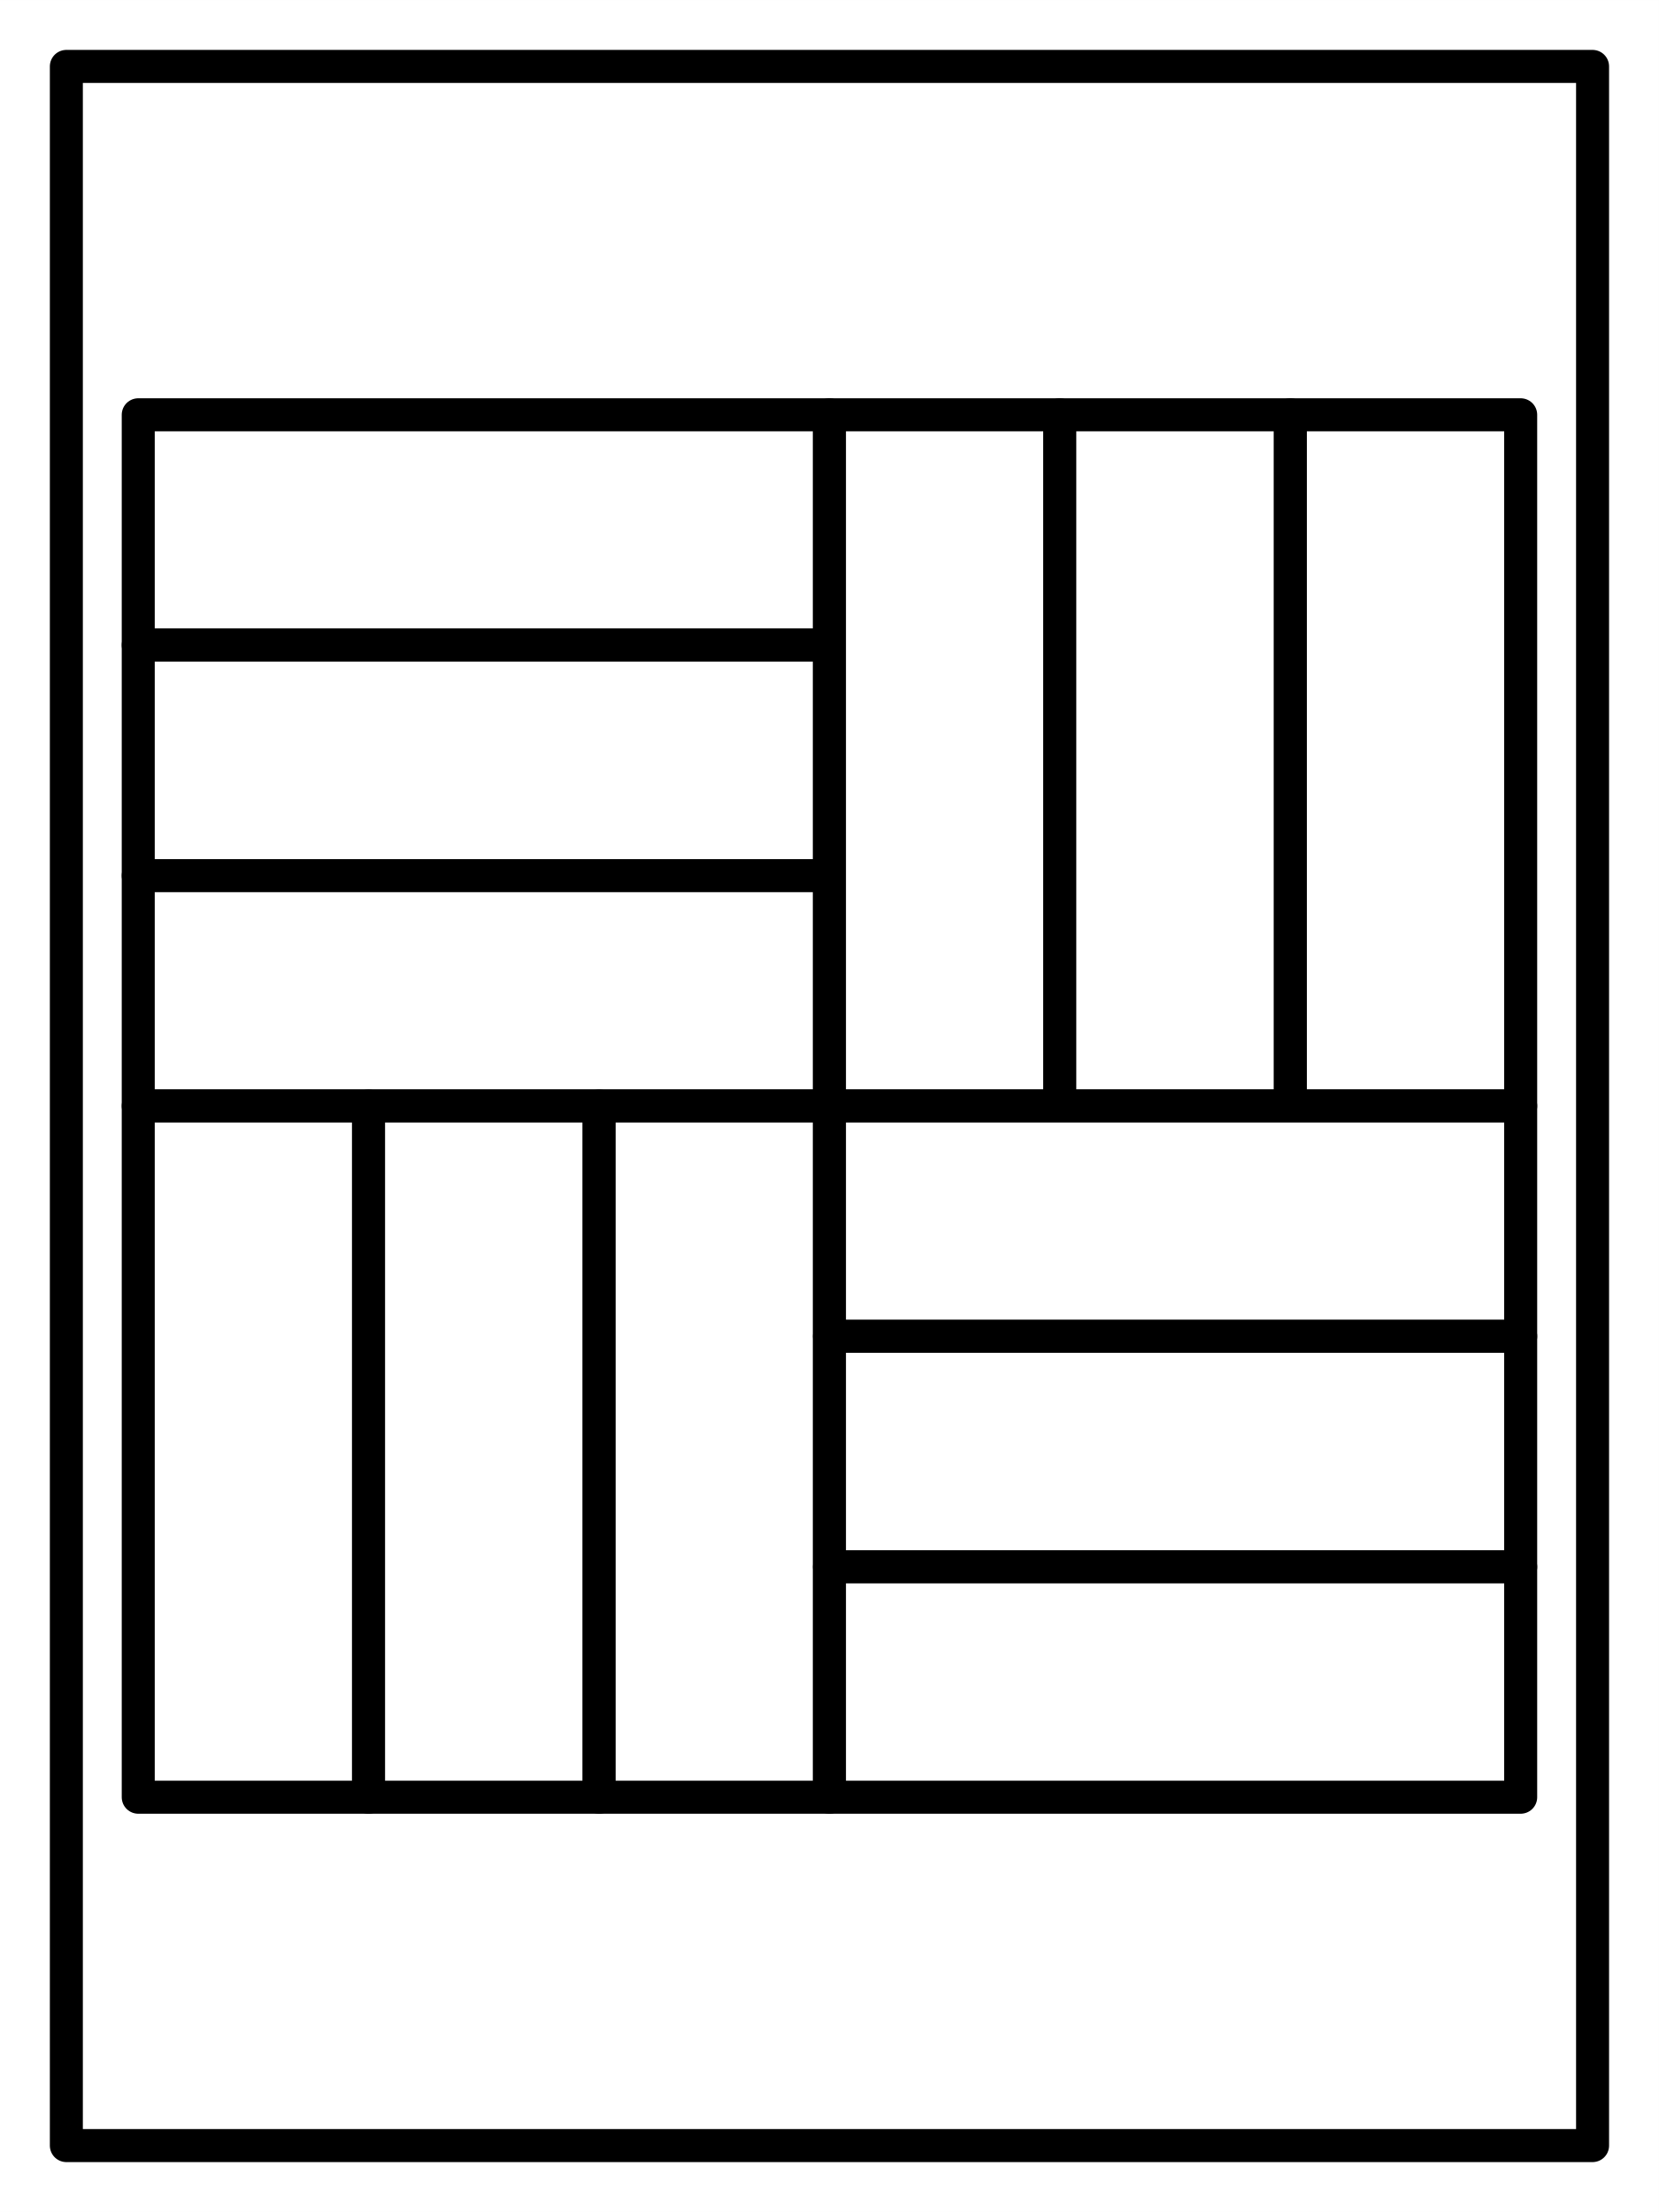
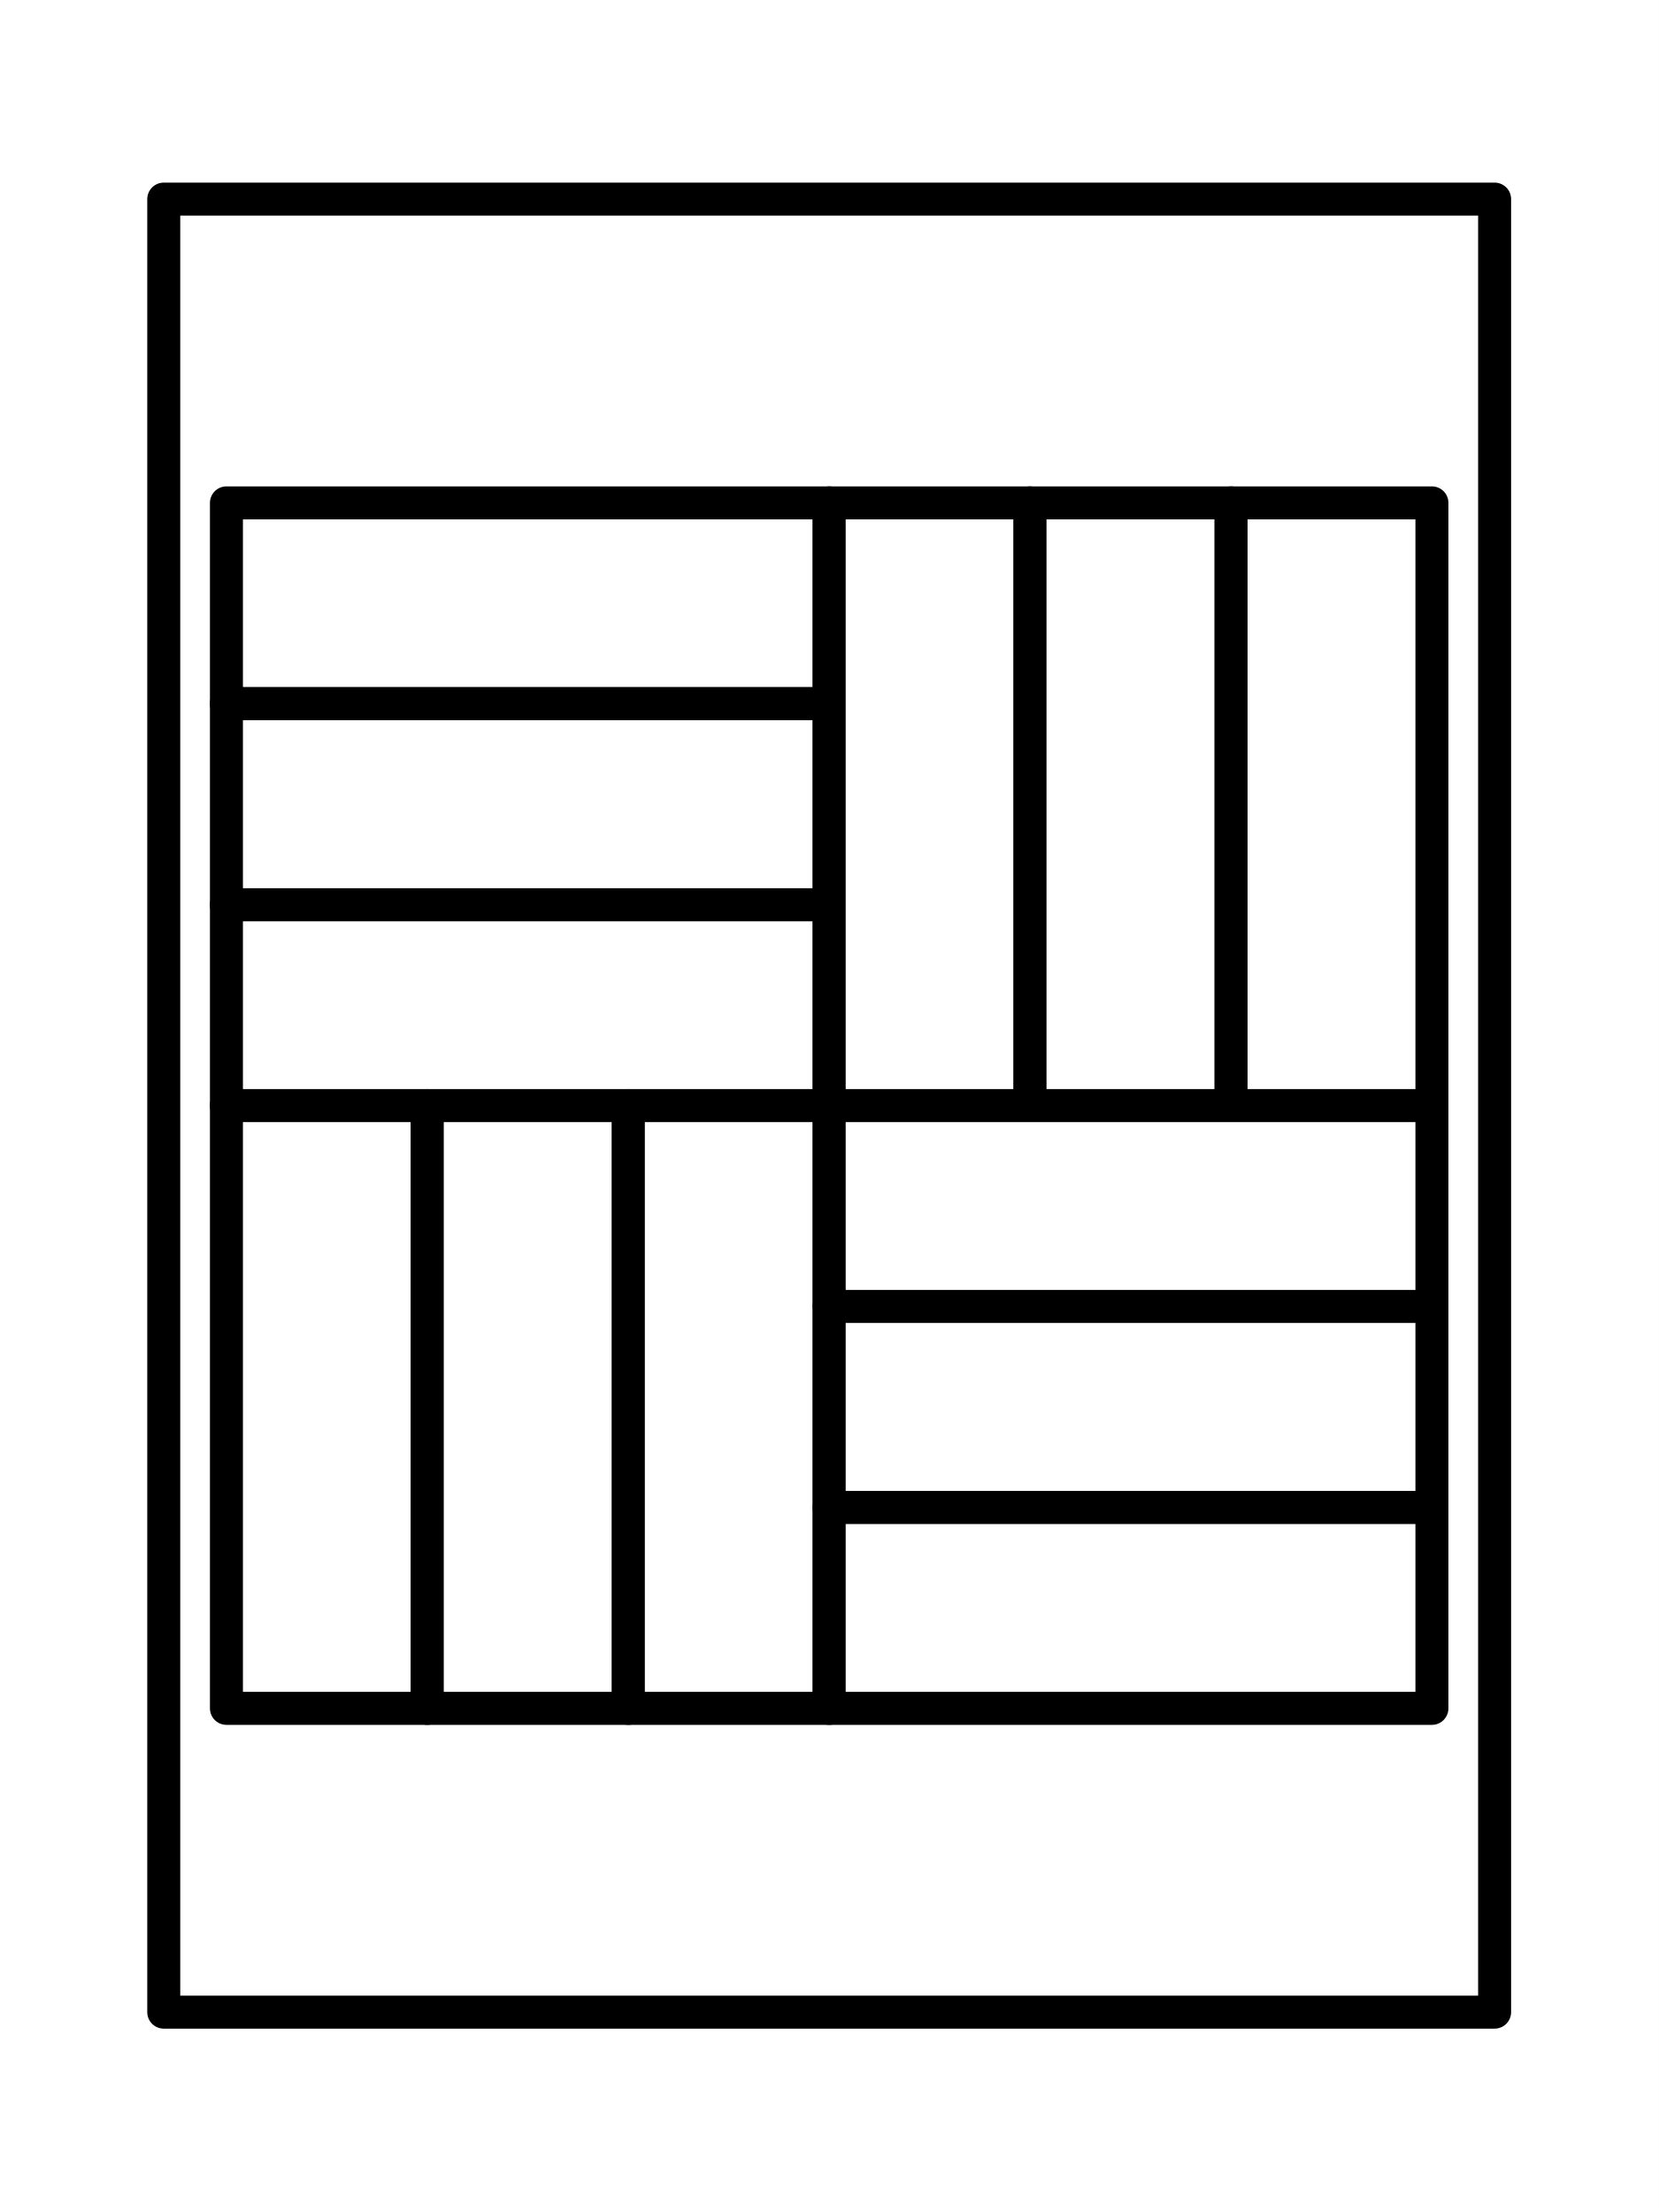
<svg xmlns="http://www.w3.org/2000/svg" version="1.1" viewBox="0 0 600 800" width="5.498in" height="7.331in" role="img" aria-label="Rail Fence Quilt, a picture to color">
  <rect width="600" height="800" fill="#fff" />
-   <g transform="translate(0 0) scale(1)" fill="#fff" data-bw="white" stroke="#000" stroke-width="11.936" stroke-linecap="round" stroke-linejoin="round">
+   <g transform="translate(38.298 51.064) scale(0.872)" fill="#fff" data-bw="white" stroke="#000" stroke-width="13.682" stroke-linecap="round" stroke-linejoin="round">
    <path d="M24 24 L576 24 L576 776 L24 776 Z" />
    <path d="M50 150 L300 150 L300 233.3 L50 233.3 Z" />
    <path d="M50 233.3 L300 233.3 L300 316.7 L50 316.7 Z" />
    <path d="M50 316.7 L300 316.7 L300 400 L50 400 Z" />
    <path d="M300 150 L383.3 150 L383.3 400 L300 400 Z" />
    <path d="M383.3 150 L466.7 150 L466.7 400 L383.3 400 Z" />
    <path d="M466.7 150 L550 150 L550 400 L466.7 400 Z" />
    <path d="M50 400 L133.3 400 L133.3 650 L50 650 Z" />
    <path d="M133.3 400 L216.7 400 L216.7 650 L133.3 650 Z" />
    <path d="M216.7 400 L300 400 L300 650 L216.7 650 Z" />
    <path d="M300 400 L550 400 L550 483.3 L300 483.3 Z" />
    <path d="M300 483.3 L550 483.3 L550 566.7 L300 566.7 Z" />
    <path d="M300 566.7 L550 566.7 L550 650 L300 650 Z" />
  </g>
</svg>
